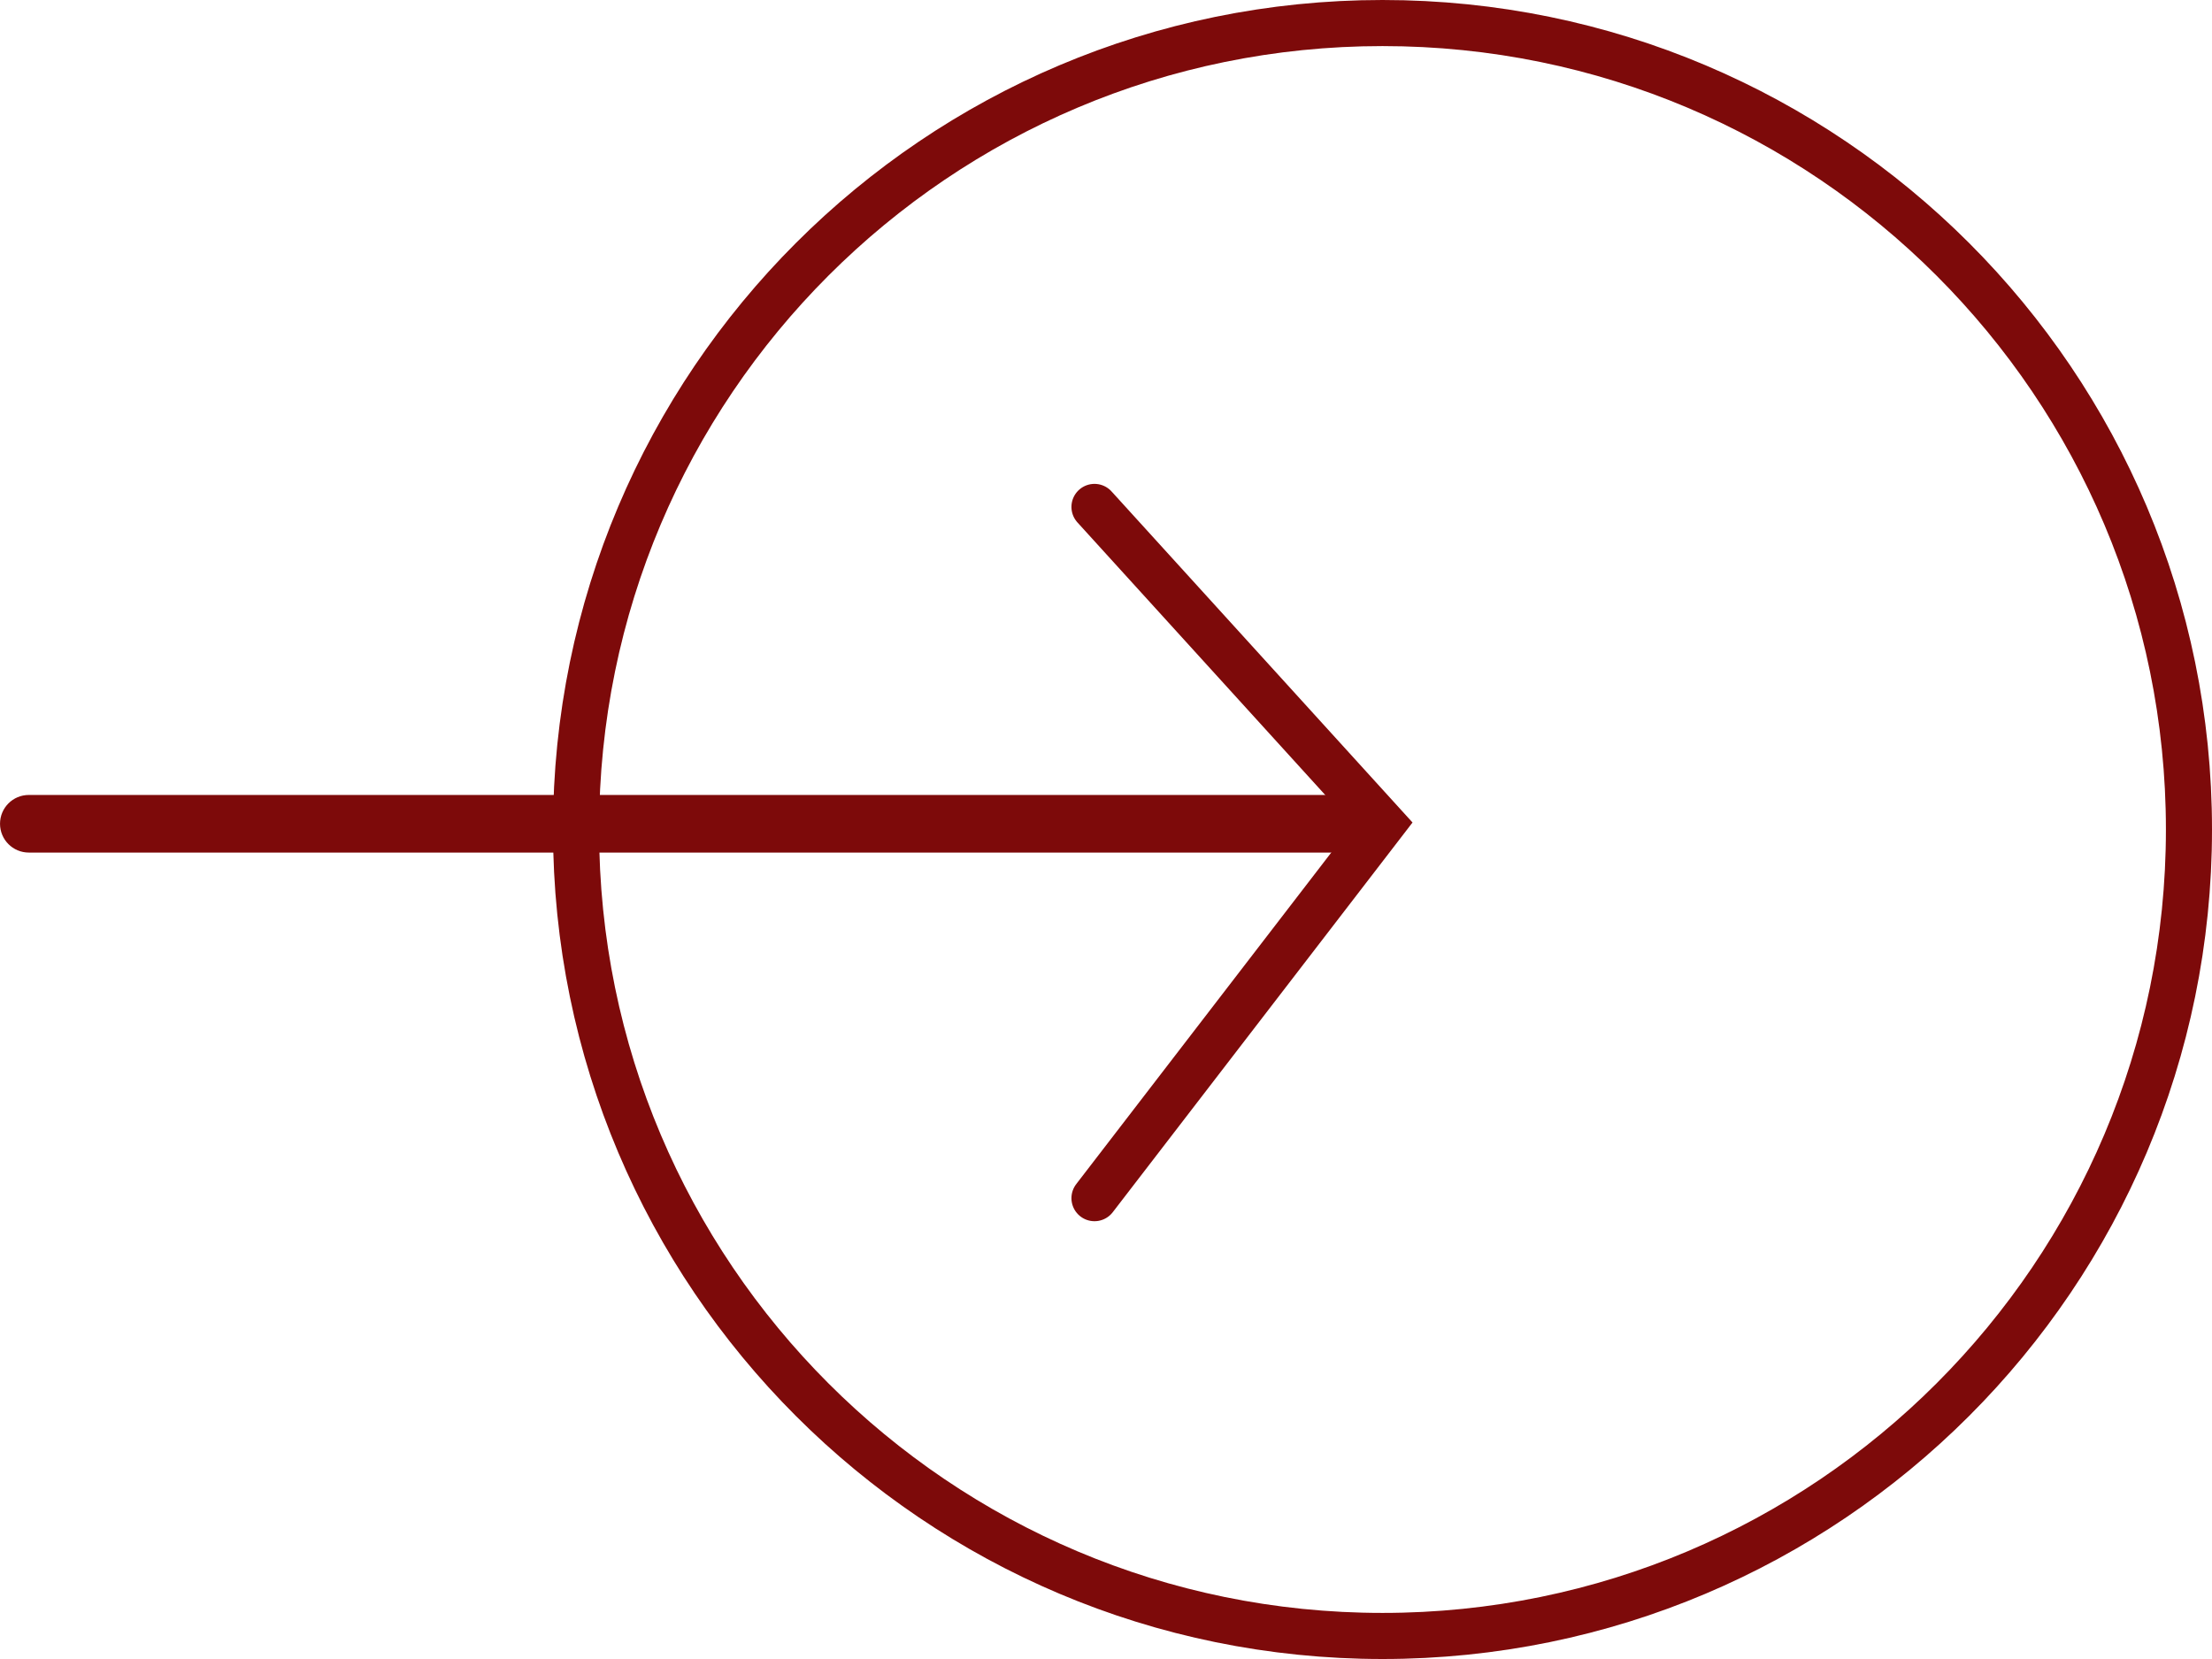
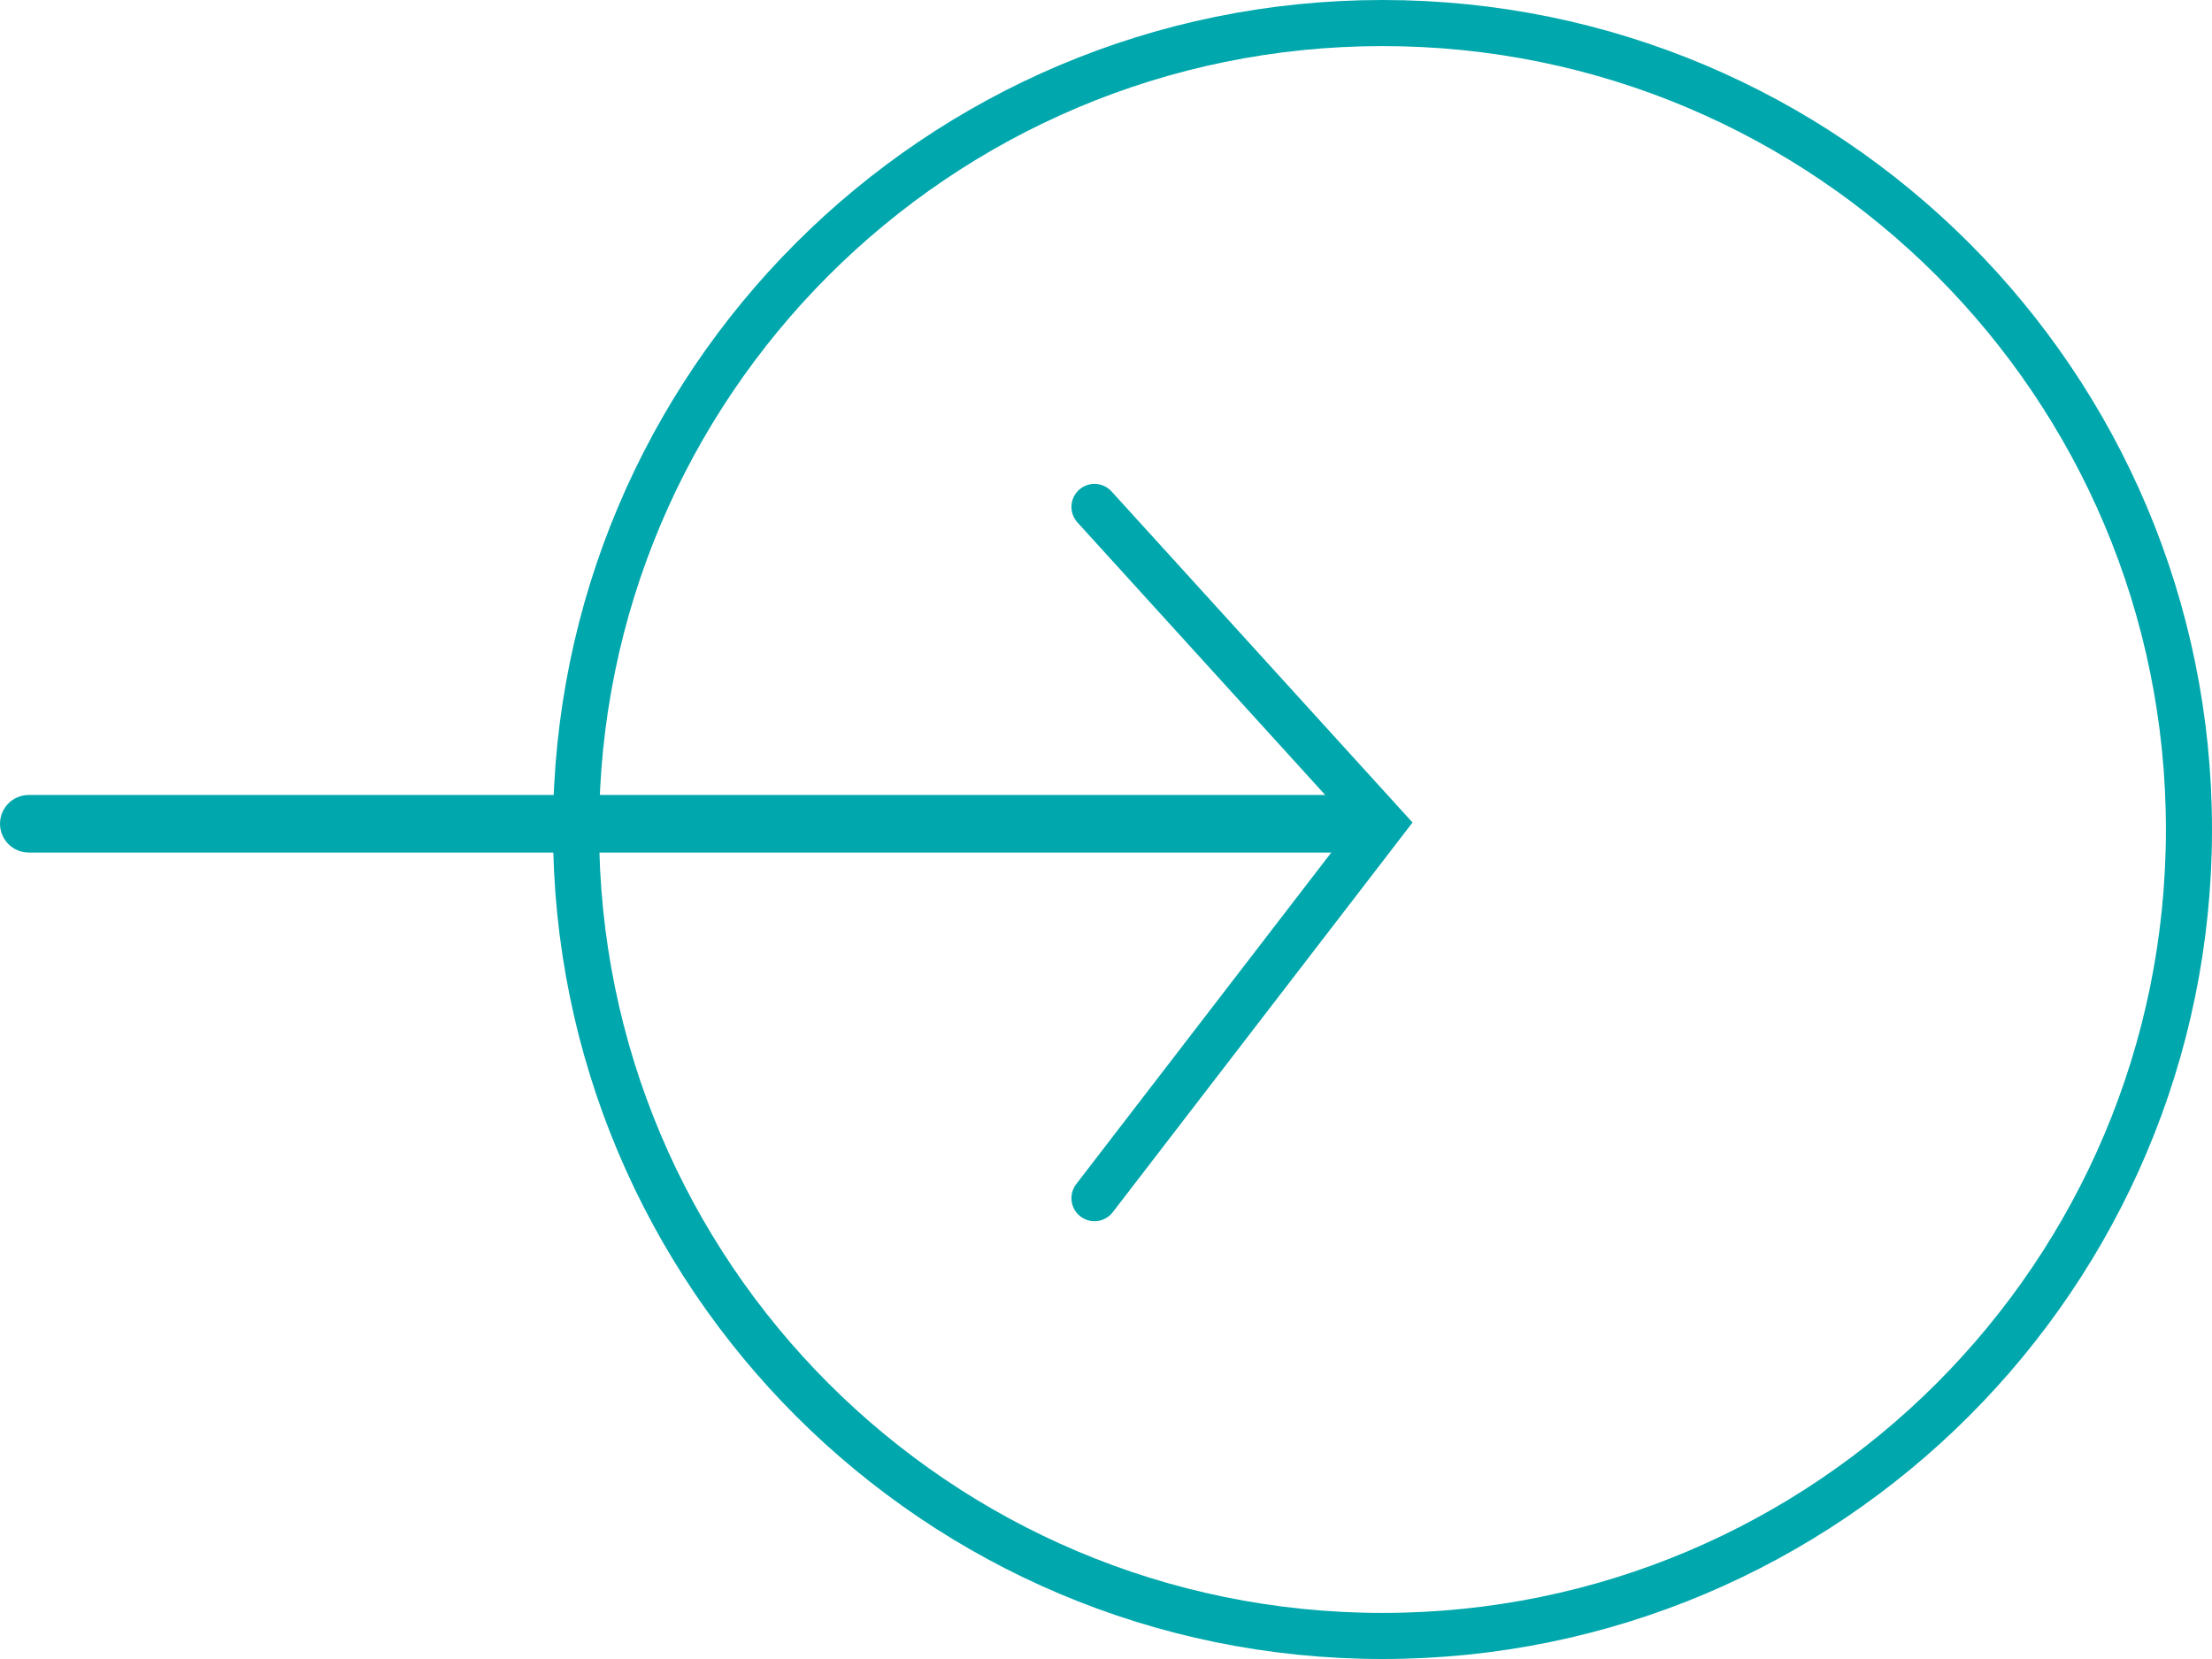
<svg xmlns="http://www.w3.org/2000/svg" width="48" height="36" viewBox="0 0 48 36" fill="none">
-   <circle cx="30" cy="18" r="17.5" stroke="#7D0A0A" />
-   <rect x="0.312" y="18.188" width="0.625" height="29.375" rx="0.312" transform="rotate(-90 0.3125 18.1875)" stroke="#7D0A0A" stroke-width="0.625" />
-   <path d="M23.75 26L30 17.875L23.75 11" stroke="#7D0A0A" stroke-linecap="round" />
+   <circle cx="30" cy="18" r="17.5" stroke="#00A7AC" />
+   <rect x="0.312" y="18.188" width="0.625" height="29.375" rx="0.312" transform="rotate(-90 0.3125 18.1875)" stroke="#00A7AC" stroke-width="0.625" />
+   <path d="M23.75 26L30 17.875L23.75 11" stroke="#00A7AC" stroke-linecap="round" />
</svg>
